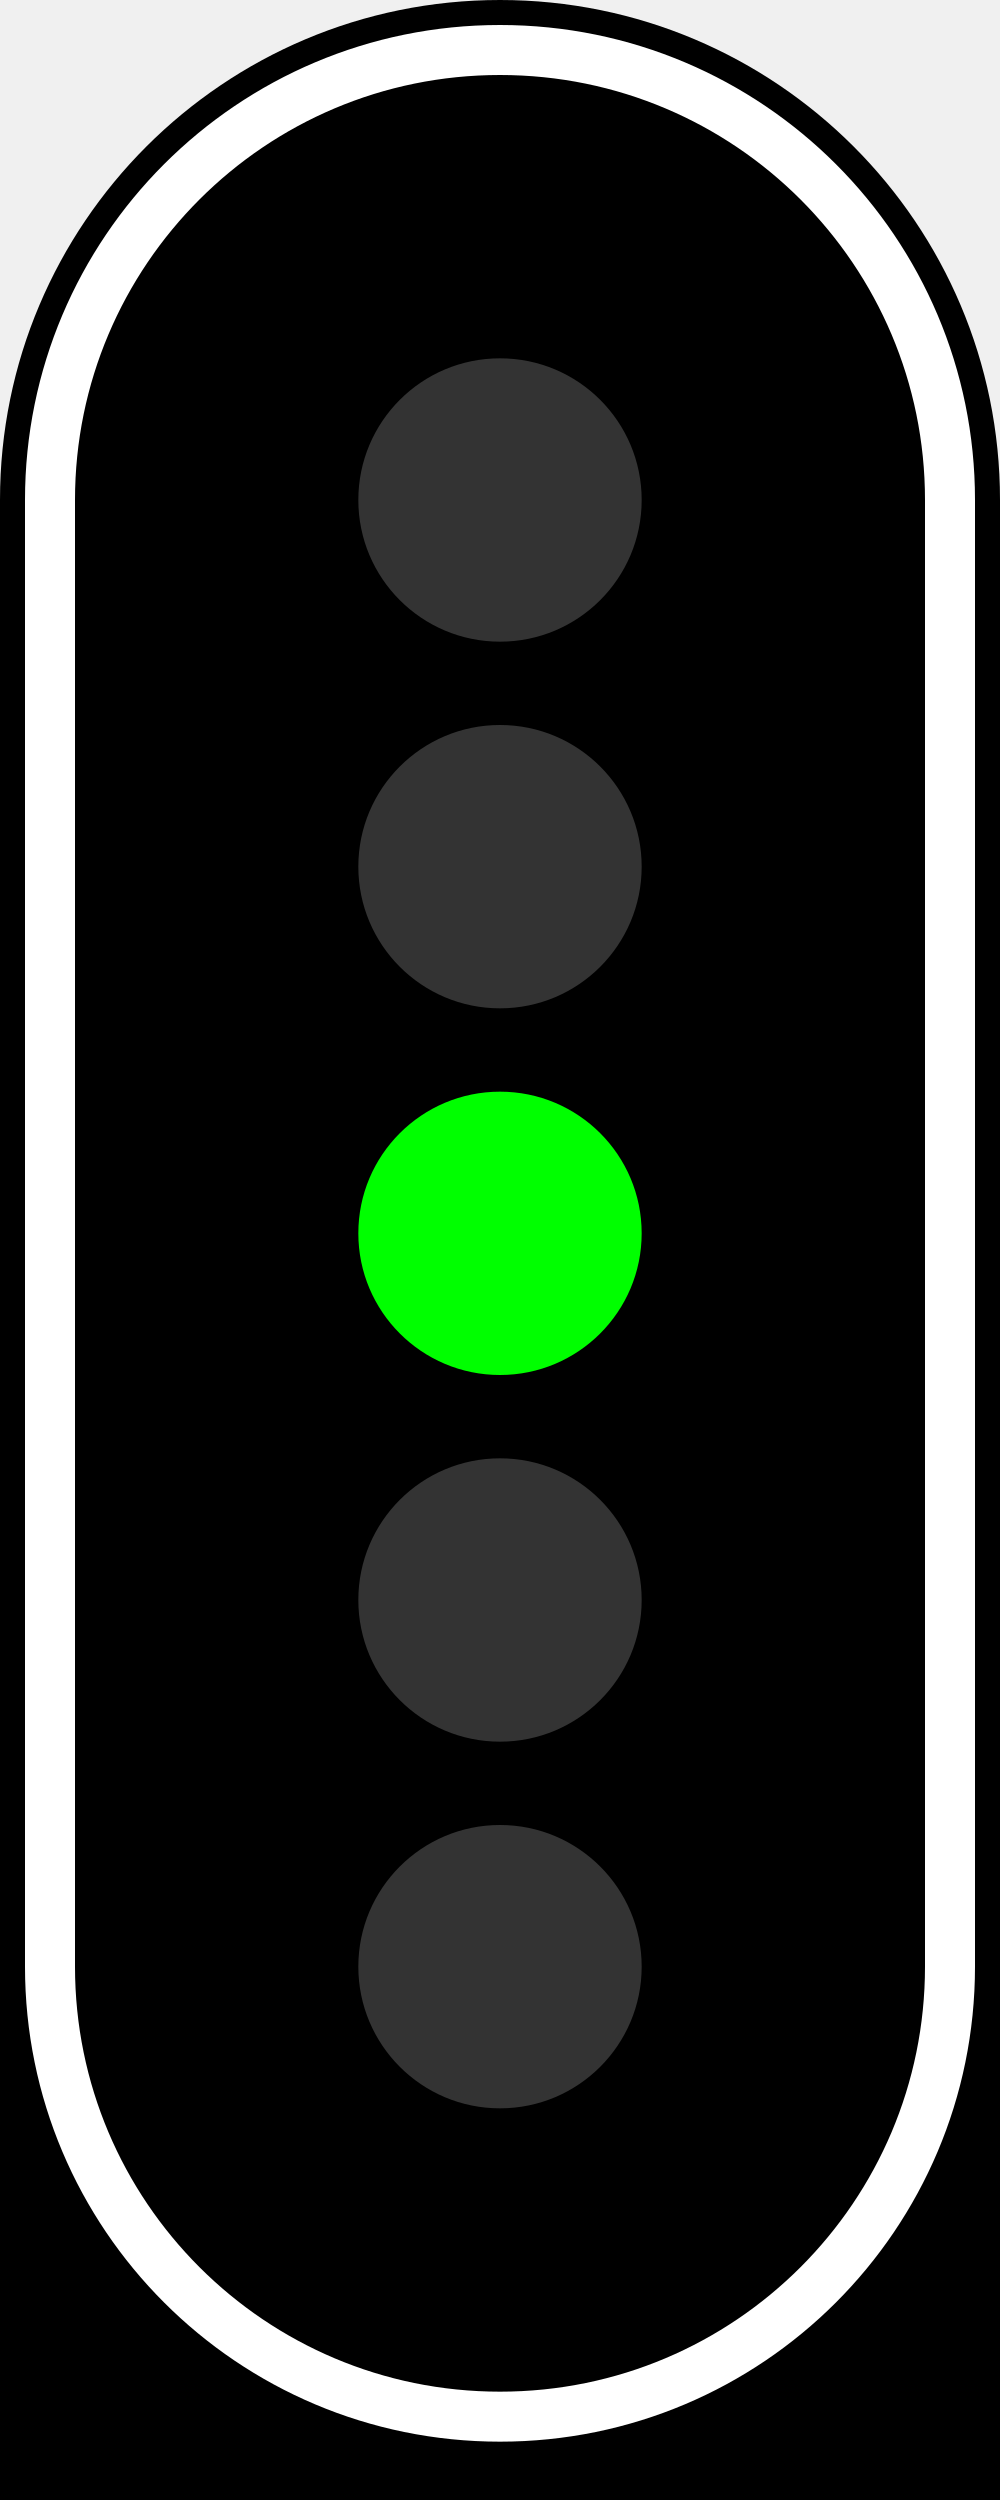
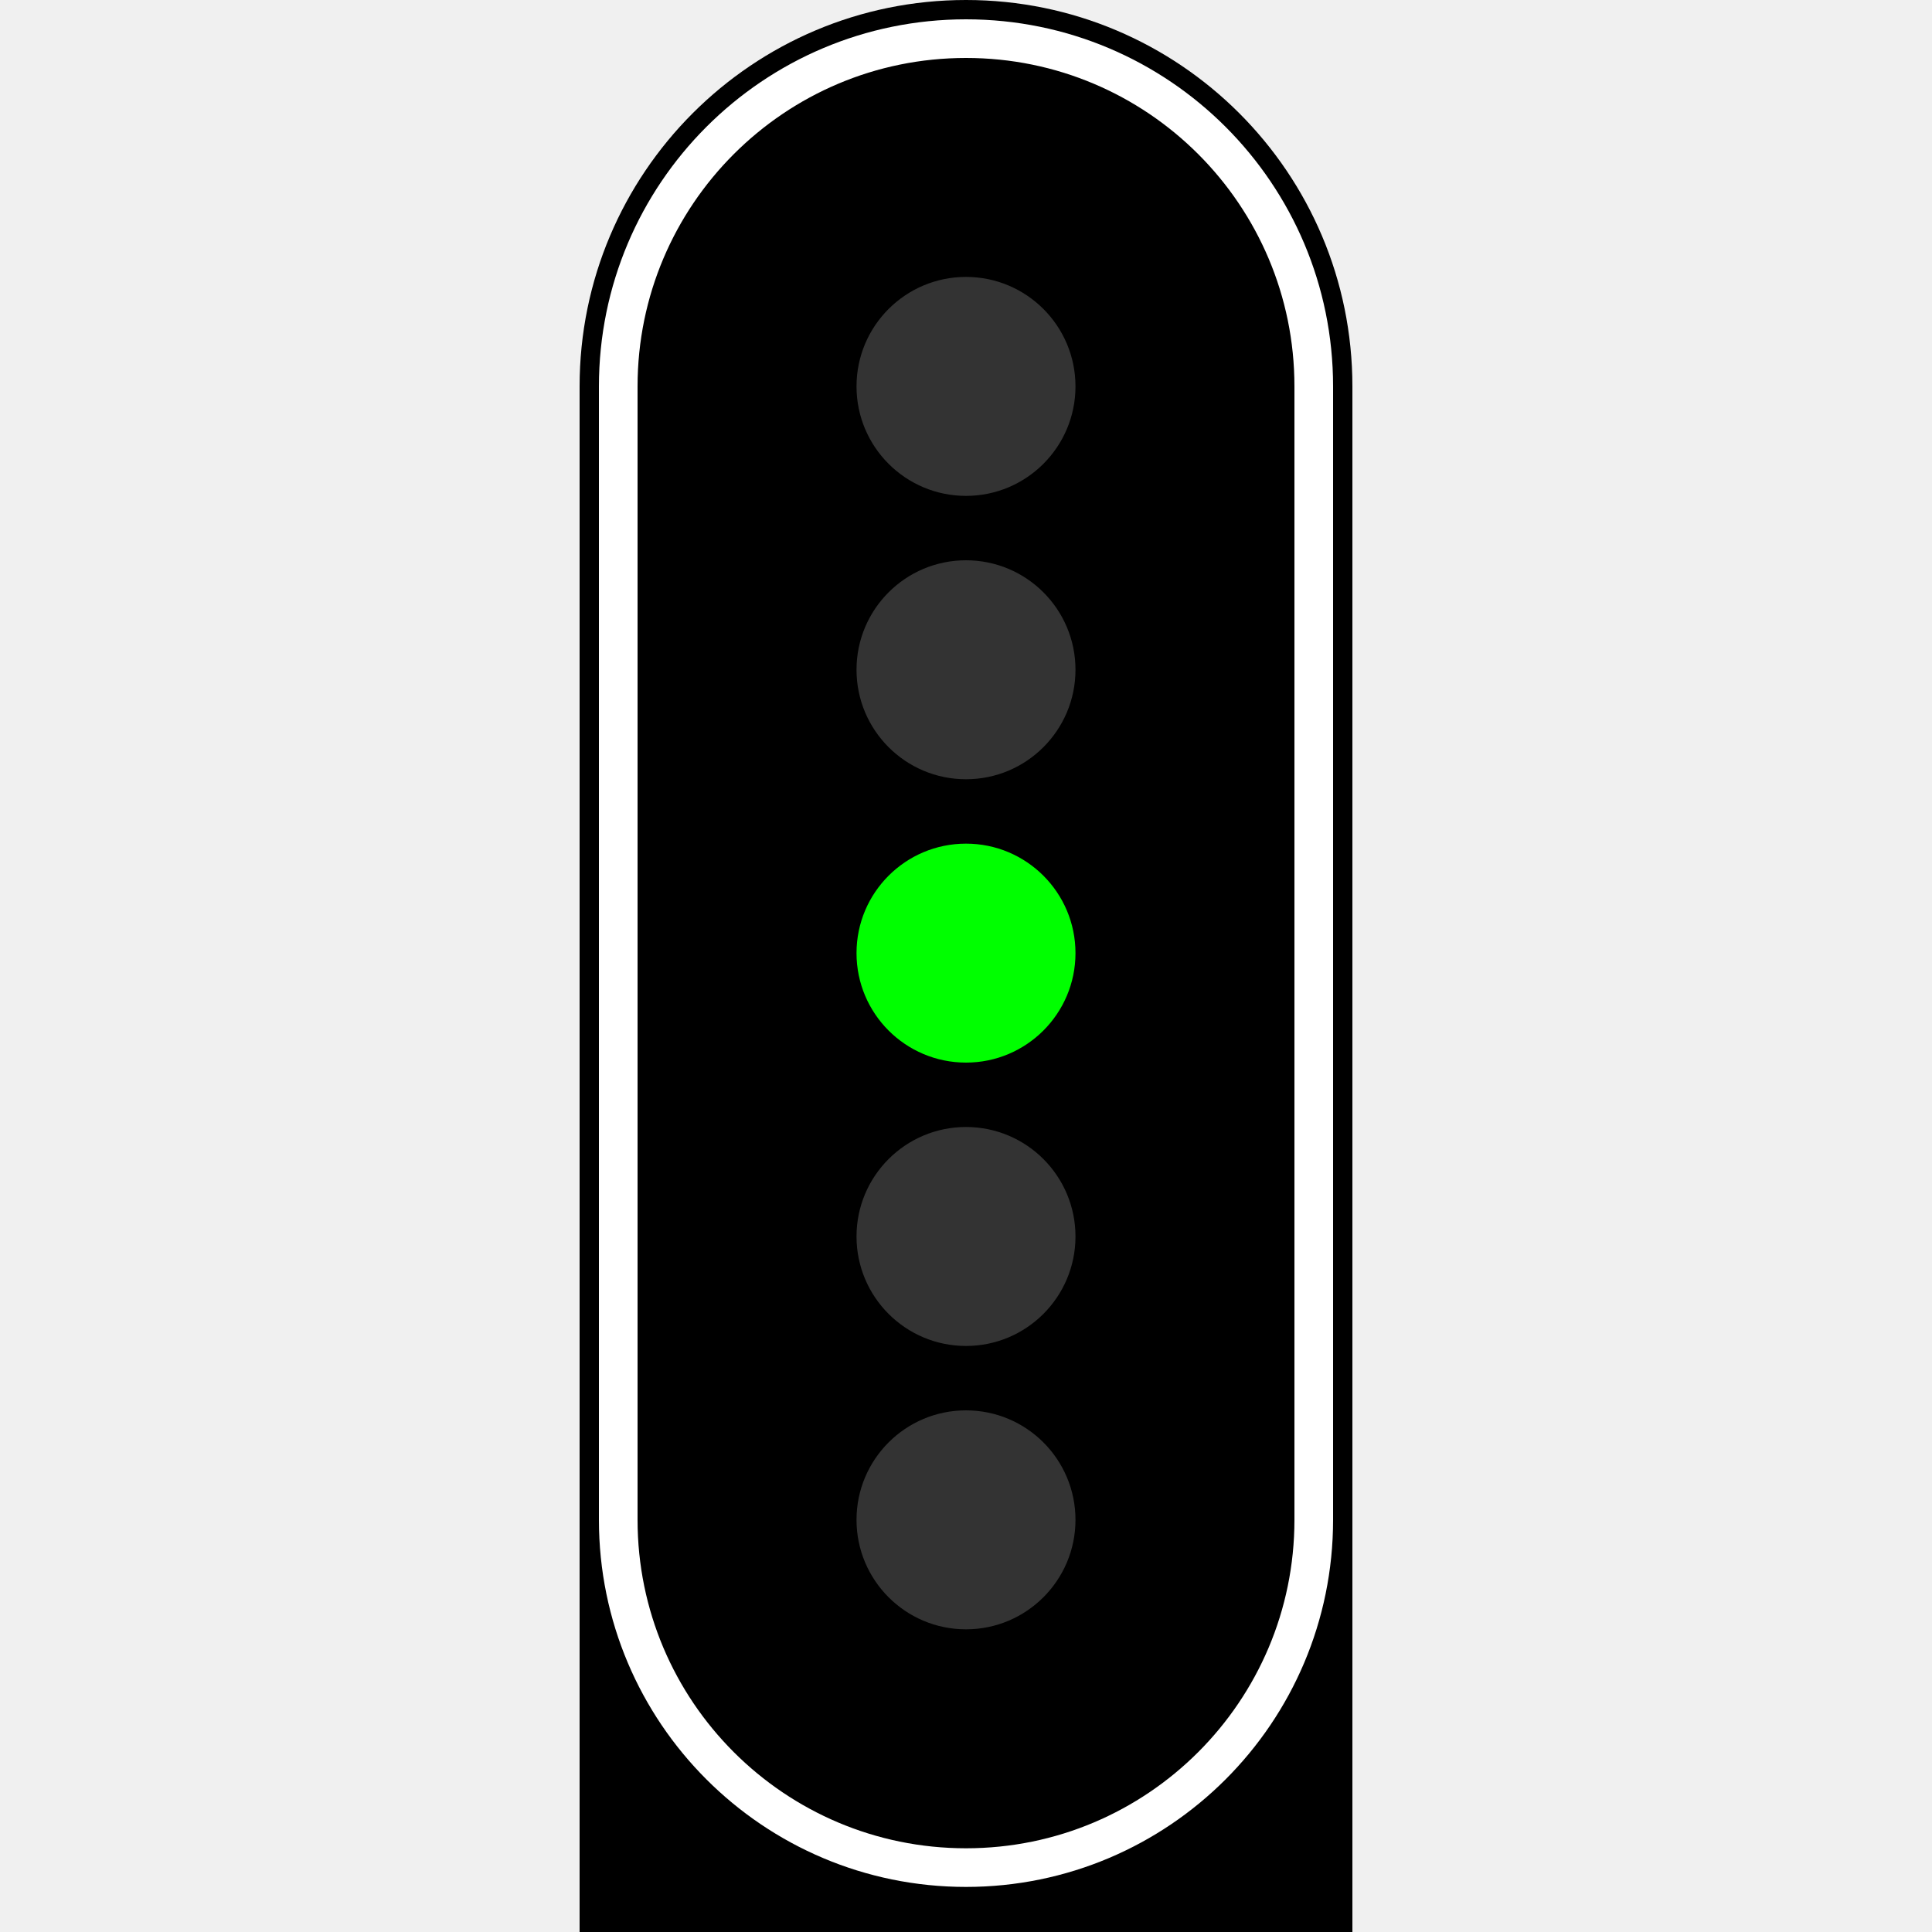
- <svg xmlns="http://www.w3.org/2000/svg" version="1.1" viewBox="0 0 600 1500">
-   <rect width="600" height="1480" rx="300" ry="300" />
-   <rect y="1180" width="600" height="320" />
-   <rect x="30" y="30" width="540" height="1420" rx="270" ry="270" fill="none" stroke="#fff" stroke-width="30" />
-   <circle cx="300" cy="300" r="85" fill="#333" />
-   <circle cx="300" cy="520" r="85" fill="#333" />
-   <circle cx="300" cy="740" r="85" fill="#0f0" />
-   <circle cx="300" cy="960" r="85" fill="#333" />
-   <circle cx="300" cy="1180" r="85" fill="#333" />
+ <svg xmlns="http://www.w3.org/2000/svg" version="1.1" viewBox="0 0 1500 1500">
+   <g id="josm-square" transform="translate(450,0)">
+     <rect width="600" height="1480" rx="300" ry="300" />
+     <rect y="1180" width="600" height="320" />
+     <rect x="30" y="30" width="540" height="1420" rx="270" ry="270" fill="none" stroke="#fff" stroke-width="30" />
+     <circle cx="300" cy="300" r="85" fill="#333" />
+     <circle cx="300" cy="520" r="85" fill="#333" />
+     <circle cx="300" cy="740" r="85" fill="#0f0" />
+     <circle cx="300" cy="960" r="85" fill="#333" />
+     <circle cx="300" cy="1180" r="85" fill="#333" />
+   </g>
</svg>
